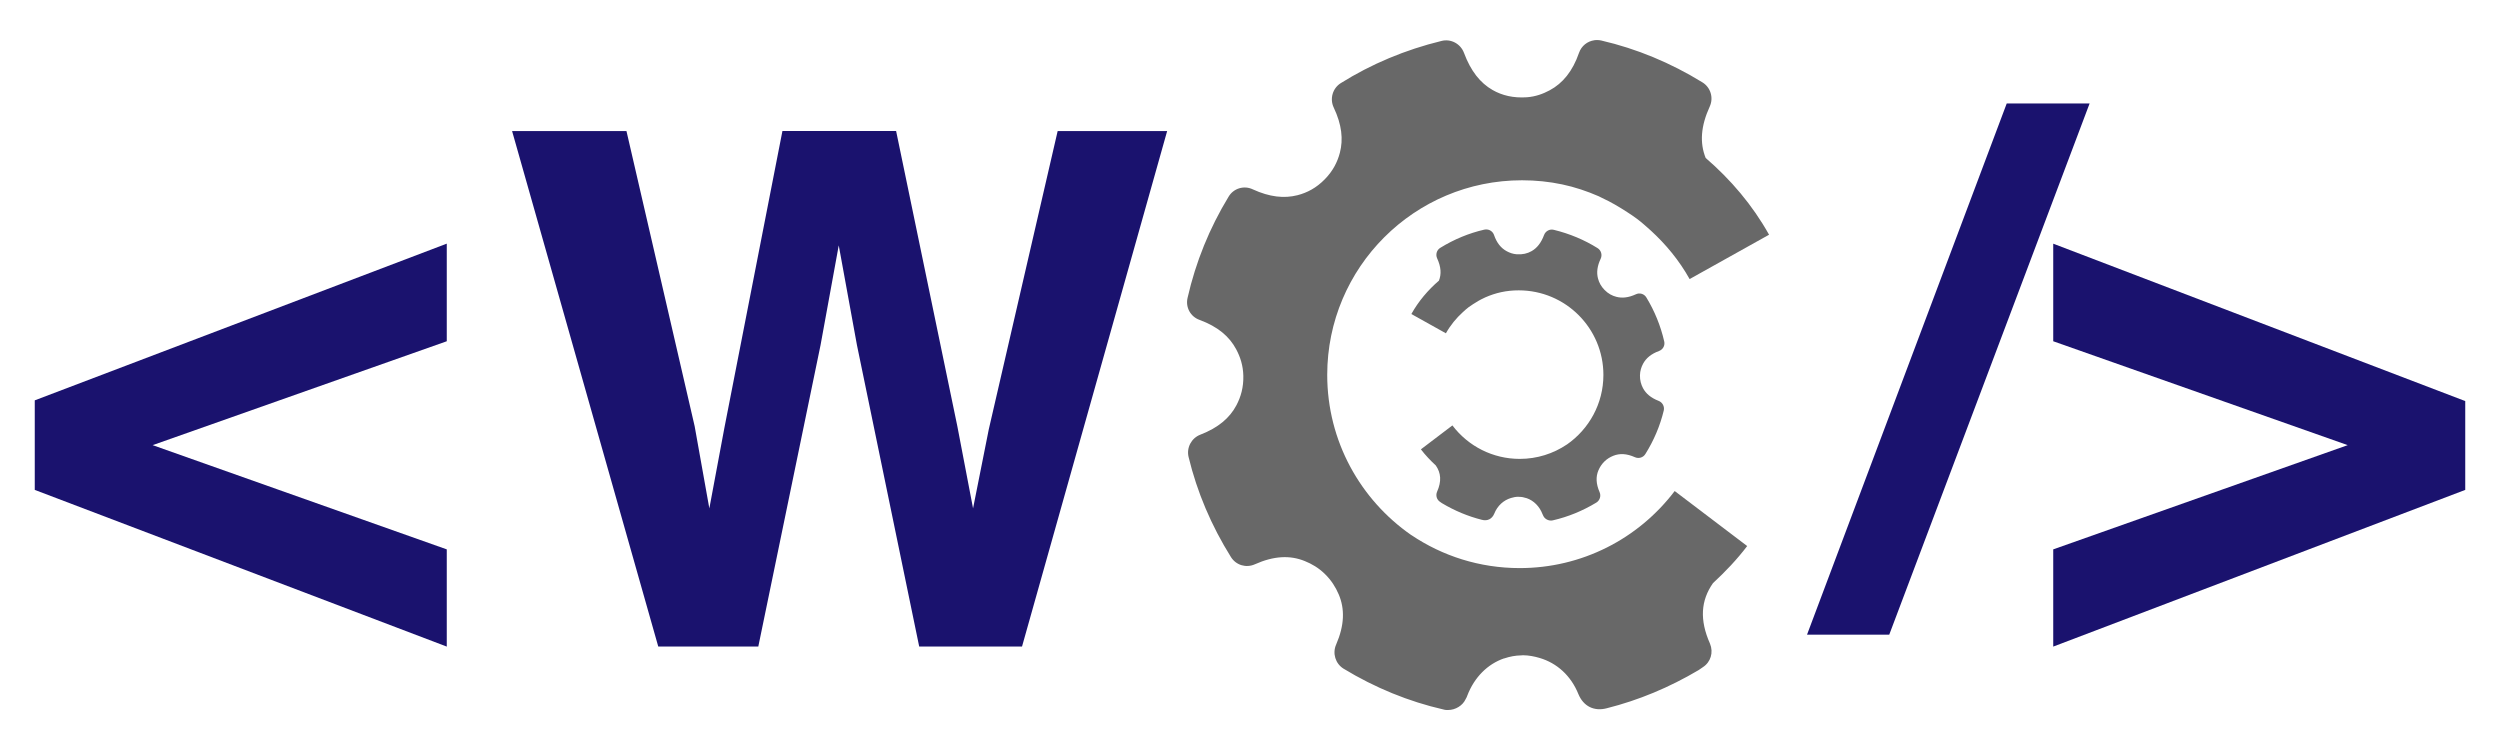
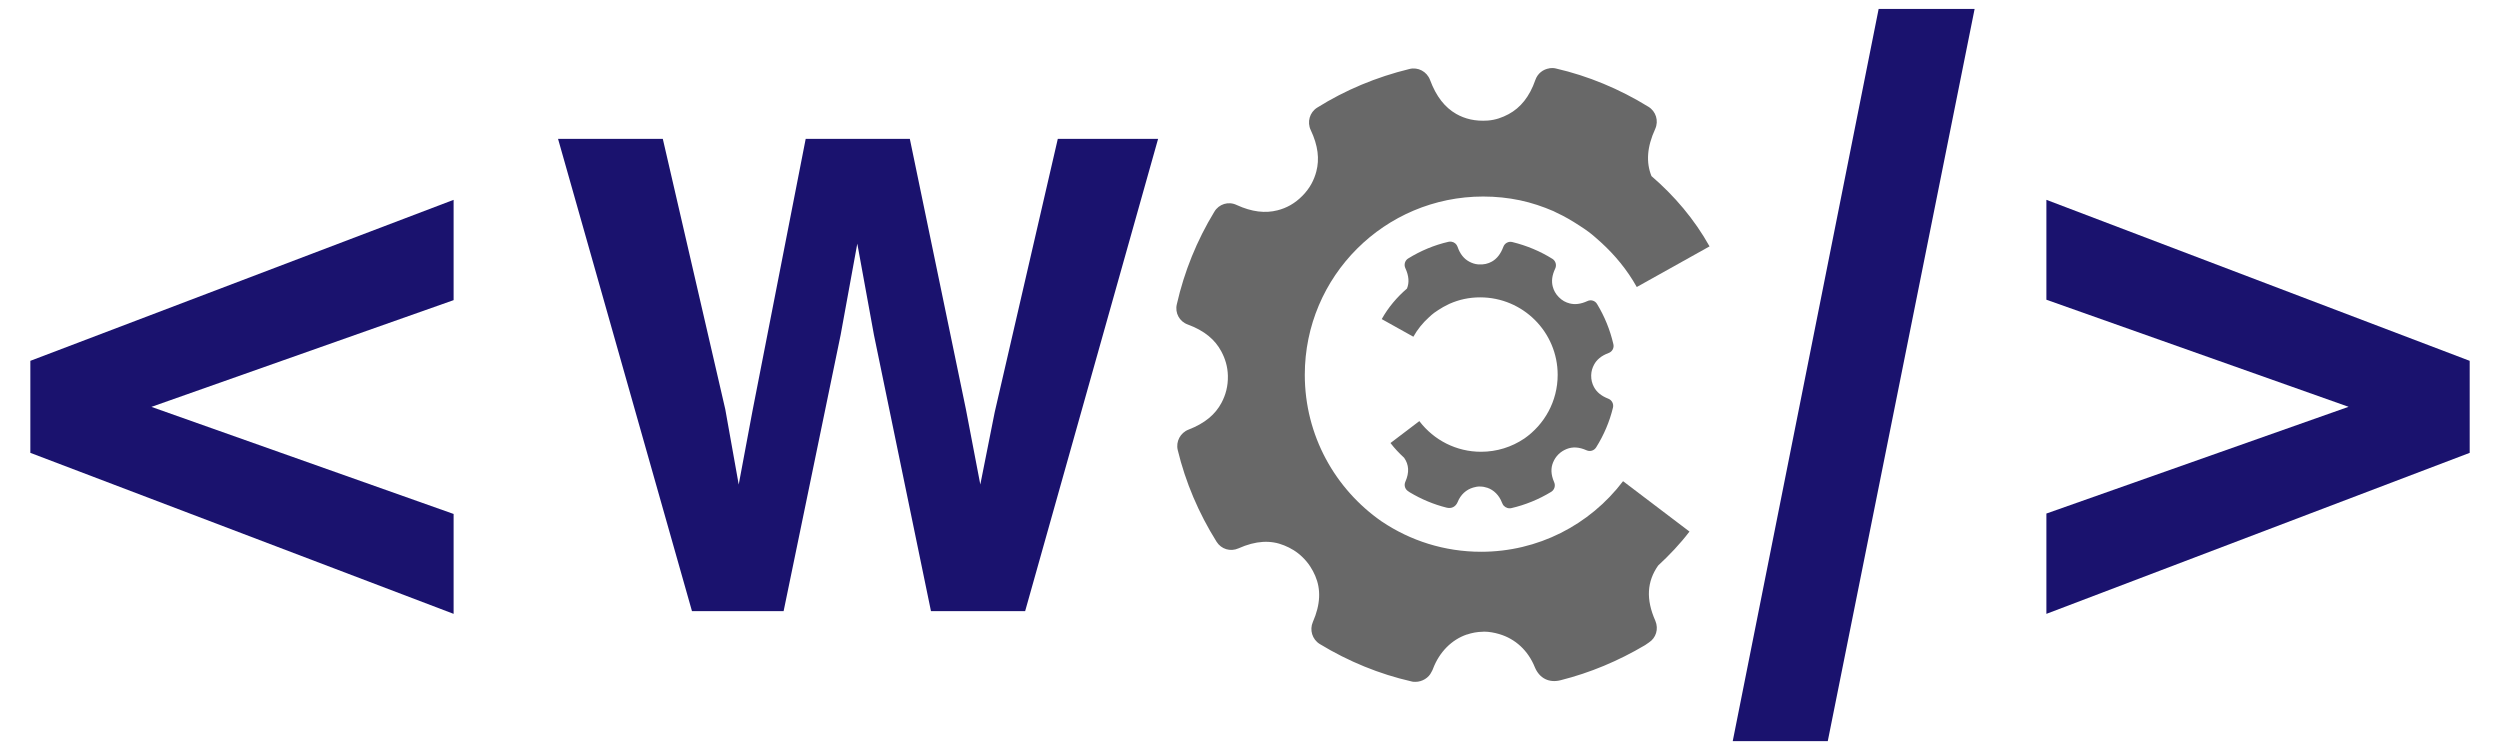
- <svg xmlns="http://www.w3.org/2000/svg" viewBox="0 0 720 216">
+ <svg xmlns="http://www.w3.org/2000/svg" id="Layer_1" viewBox="0 0 720 216">
  <defs>
    <style>
      .cls-1 {
        fill: #686868;
      }

      .cls-1, .cls-2 {
        fill-rule: evenodd;
      }

      .cls-2 {
        fill: #1a126e;
      }
    </style>
  </defs>
+   <path class="cls-2" d="M499.03,213.43L541.05,2.57h27.64l-42.29,210.87h-27.36Z" />
+   <path class="cls-2" d="M130.64,57.57v28.87l-87.03,30.74,87.03,30.84v28.77L8.74,130.42v-26.5l121.91-46.37h0Z" />
+   <path class="cls-2" d="M589.36,176.77v-28.87l87.03-30.74-87.03-30.84v-28.77l121.91,46.37v26.5l-121.91,46.37h0Z" />
  <g>
-     <path class="cls-1" d="M459.17,11.59c-1.99.28-3.72,1.62-4.42,3.64-1.83,5.29-4.67,8.75-8.43,10.77-1.94,1.04-4.06,1.82-6.55,2.01-3.93.27-7.14-.51-9.91-2.09-3.53-2.02-6.28-5.43-8.23-10.69-.99-2.64-3.79-4.13-6.47-3.44-10.4,2.53-20.2,6.63-29.03,12.16-2.36,1.49-3.21,4.53-2.01,7.04,2.32,4.9,2.78,9.14,1.76,13.02-.71,2.69-2.01,5.25-4.34,7.62-2.42,2.48-5.06,3.87-7.86,4.59-3.83.98-8.02.54-12.86-1.68-2.56-1.23-5.57-.3-7,2.13-5.49,9.02-9.46,18.82-11.79,29.07-.67,2.73.82,5.46,3.44,6.39,5.25,1.93,8.6,4.78,10.56,8.48,1.18,2.22,1.98,4.66,2.05,7.62.08,3.31-.71,6.07-2.01,8.52-1.92,3.62-5.21,6.44-10.36,8.43-2.57.98-4.05,3.75-3.4,6.43,2.44,10.12,6.57,19.81,12.2,28.82,1.47,2.35,4.36,3.21,6.88,2.09,5.5-2.46,10.16-2.65,14.37-.94,2.03.82,3.98,1.94,5.81,3.73,1.89,1.85,3.09,3.8,3.97,5.85,1.81,4.22,1.67,8.93-.74,14.49-1.1,2.49-.21,5.47,2.13,6.92,9.08,5.52,18.84,9.49,28.74,11.75.59.19,1.09.16,1.39.16,2.14,0,4.19-1.31,4.99-3.03.3-.5.48-.9.53-1.11,2.03-5.31,5.89-9.12,10.6-10.73.03,0,.05,0,.08,0,1.55-.52,3.18-.84,4.87-.86l.49-.04c1.68.02,3.27.33,4.79.78,4.99,1.47,9.03,5.1,11.18,10.44,1.45,3.47,4.49,5.01,8.15,4.05,9.18-2.31,18.06-6.01,26.49-11.01l1.19-.82c2.25-1.43,3.12-4.25,2.05-6.8-3.03-6.84-2.63-12.4.86-17.4,3.54-3.27,6.9-6.79,9.86-10.69l-20.88-15.84c-10.54,13.88-26.88,22.19-44.63,22.19-11.56,0-22.28-3.5-31.2-9.5-.03-.02-.06-.02-.08-.04-14.58-10.14-24.16-27-24.16-46.1,0-30.97,25.12-56.05,56.09-56.05,3.97,0,7.85.4,11.59,1.19,3.65.77,7.14,1.95,10.48,3.4.33.15.65.34.98.49,2.54,1.16,4.92,2.58,7.25,4.09.97.64,1.94,1.26,2.87,1.97,1.34,1,2.56,2.13,3.81,3.23,4.43,4.03,8.3,8.71,11.3,14.08l22.88-12.77c-4.76-8.53-11.05-15.89-18.26-22.11-1.73-4.32-1.43-9.12,1.18-14.82,1.16-2.55.22-5.54-2.13-6.96-9.12-5.61-18.93-9.69-29.11-12.04-.69-.16-1.39-.17-2.05-.08Z" />
-     <path class="cls-1" d="M428.36,66.1c.86.12,1.62.71,1.92,1.58.79,2.3,2.03,3.8,3.67,4.68.84.45,1.76.79,2.85.87,1.71.12,3.1-.22,4.31-.91,1.54-.88,2.73-2.36,3.58-4.64.43-1.15,1.65-1.79,2.81-1.49,4.52,1.1,8.78,2.88,12.62,5.28,1.03.65,1.39,1.97.87,3.06-1.01,2.13-1.21,3.97-.77,5.66.31,1.17.87,2.28,1.89,3.31,1.05,1.08,2.2,1.68,3.42,1.99,1.66.43,3.48.24,5.59-.73,1.11-.54,2.42-.13,3.04.92,2.38,3.92,4.11,8.18,5.13,12.63.29,1.18-.36,2.37-1.5,2.78-2.28.84-3.74,2.08-4.59,3.68-.51.96-.86,2.03-.89,3.31-.03,1.44.31,2.64.87,3.7.84,1.57,2.26,2.8,4.5,3.67,1.12.43,1.76,1.63,1.48,2.79-1.06,4.4-2.85,8.61-5.3,12.53-.64,1.02-1.9,1.39-2.99.91-2.39-1.07-4.41-1.15-6.25-.41-.88.36-1.73.84-2.53,1.62-.82.8-1.34,1.65-1.73,2.54-.79,1.83-.73,3.88.32,6.3.48,1.08.09,2.38-.93,3.01-3.95,2.4-8.19,4.12-12.49,5.11-.25.08-.48.07-.6.07-.93,0-1.82-.57-2.17-1.32-.13-.22-.21-.39-.23-.48-.88-2.31-2.56-3.96-4.61-4.66-.01,0-.02,0-.04,0-.67-.23-1.38-.37-2.12-.37l-.21-.02c-.73,0-1.42.14-2.08.34-2.17.64-3.93,2.22-4.86,4.54-.63,1.51-1.95,2.18-3.54,1.76-3.99-1-7.85-2.61-11.51-4.79l-.52-.36c-.98-.62-1.36-1.85-.89-2.95,1.32-2.97,1.14-5.39-.37-7.56-1.54-1.42-3-2.95-4.29-4.64l9.07-6.89c4.58,6.03,11.68,9.64,19.39,9.64,5.02,0,9.68-1.52,13.56-4.13.01,0,.02-.01.04-.02,6.34-4.41,10.5-11.74,10.5-20.03,0-13.46-10.92-24.36-24.38-24.36-1.73,0-3.41.17-5.04.52-1.59.34-3.1.85-4.55,1.48-.15.06-.28.15-.43.21-1.1.5-2.14,1.12-3.15,1.78-.42.28-.84.55-1.25.85-.58.43-1.11.92-1.65,1.41-1.93,1.75-3.61,3.79-4.91,6.12l-9.95-5.55c2.07-3.71,4.8-6.91,7.94-9.61.75-1.88.62-3.96-.52-6.44-.5-1.11-.1-2.41.92-3.02,3.96-2.44,8.22-4.21,12.65-5.23.3-.07.6-.08.89-.04Z" />
+     <path class="cls-1" d="M446.24,19.68c-1.82.26-3.41,1.48-4.05,3.33-1.68,4.85-4.28,8.02-7.72,9.87-1.78.95-3.72,1.67-6,1.84-3.6.25-6.54-.47-9.08-1.91-3.23-1.85-5.75-4.97-7.54-9.79-.91-2.42-3.47-3.78-5.93-3.15-9.53,2.32-18.5,6.07-26.59,11.14-2.16,1.36-2.94,4.15-1.84,6.45,2.13,4.49,2.55,8.37,1.61,11.93-.65,2.46-1.84,4.81-3.98,6.98-2.22,2.27-4.64,3.55-7.2,4.2-3.51.9-7.35.49-11.78-1.54-2.35-1.13-5.1-.27-6.41,1.95-5.03,8.26-8.67,17.24-10.8,26.63-.61,2.5.75,5,3.15,5.85,4.81,1.77,7.88,4.38,9.67,7.77,1.08,2.03,1.81,4.27,1.88,6.98.07,3.03-.65,5.56-1.84,7.8-1.76,3.32-4.77,5.9-9.49,7.72-2.35.9-3.71,3.44-3.11,5.89,2.24,9.27,6.02,18.15,11.18,26.4,1.35,2.15,3.99,2.94,6.3,1.91,5.04-2.25,9.31-2.43,13.16-.86,1.86.75,3.65,1.78,5.32,3.42,1.73,1.69,2.83,3.48,3.64,5.36,1.66,3.87,1.53,8.18-.68,13.27-1.01,2.28-.19,5.01,1.95,6.34,8.32,5.06,17.26,8.69,26.33,10.76.54.17,1,.15,1.27.15,1.96,0,3.84-1.2,4.57-2.78.27-.46.44-.82.49-1.02,1.86-4.86,5.4-8.35,9.71-9.83h.07c1.42-.48,2.91-.77,4.46-.79l.45-.04c1.54.02,3,.3,4.39.71,4.57,1.35,8.27,4.67,10.24,9.56,1.33,3.18,4.11,4.59,7.47,3.71,8.41-2.12,16.54-5.51,24.27-10.09l1.09-.75c2.06-1.31,2.86-3.89,1.88-6.23-2.78-6.27-2.41-11.36.79-15.94,3.24-3,6.32-6.22,9.03-9.79l-19.13-14.51c-9.66,12.71-24.62,20.33-40.88,20.33-10.59,0-20.41-3.21-28.58-8.7-.03-.02-.05-.02-.07-.04-13.36-9.29-22.13-24.73-22.13-42.23,0-28.37,23.01-51.34,51.38-51.34,3.64,0,7.19.37,10.62,1.09,3.34.71,6.54,1.79,9.6,3.11.3.14.6.31.9.45,2.33,1.06,4.51,2.36,6.64,3.75.89.59,1.78,1.15,2.63,1.8,1.23.92,2.35,1.95,3.49,2.96,4.06,3.69,7.6,7.98,10.35,12.9l20.96-11.7c-4.36-7.81-10.12-14.56-16.73-20.25-1.58-3.96-1.31-8.35,1.08-13.58,1.06-2.34.2-5.07-1.95-6.38-8.35-5.14-17.34-8.88-26.67-11.03-.63-.15-1.27-.16-1.88-.07h.05Z" />
+     <path class="cls-1" d="M418.01,69.61c.79.11,1.48.65,1.76,1.45.72,2.11,1.86,3.48,3.36,4.29.77.41,1.61.72,2.61.8,1.57.11,2.84-.2,3.95-.83,1.41-.81,2.5-2.16,3.28-4.25.39-1.05,1.51-1.64,2.57-1.36,4.14,1.01,8.04,2.64,11.56,4.84.94.6,1.27,1.8.8,2.8-.93,1.95-1.11,3.64-.71,5.18.28,1.07.8,2.09,1.73,3.03.96.99,2.02,1.54,3.13,1.82,1.52.39,3.19.22,5.12-.67,1.02-.49,2.22-.12,2.78.84,2.18,3.59,3.76,7.49,4.7,11.57.27,1.08-.33,2.17-1.37,2.55-2.09.77-3.43,1.91-4.2,3.37-.47.88-.79,1.86-.82,3.03-.03,1.32.28,2.42.8,3.39.77,1.44,2.07,2.56,4.12,3.36,1.03.39,1.61,1.49,1.36,2.56-.97,4.03-2.61,7.89-4.86,11.48-.59.93-1.74,1.27-2.74.83-2.19-.98-4.04-1.05-5.73-.38-.81.33-1.58.77-2.32,1.48-.75.73-1.23,1.51-1.58,2.33-.72,1.68-.67,3.55.29,5.77.44.99.08,2.18-.85,2.76-3.62,2.2-7.5,3.77-11.44,4.68-.23.07-.44.06-.55.06-.85,0-1.67-.52-1.99-1.21-.12-.2-.19-.36-.21-.44-.81-2.12-2.35-3.63-4.22-4.27h-.04c-.61-.21-1.26-.34-1.94-.34l-.19-.02c-.67,0-1.3.13-1.91.31-1.99.59-3.6,2.03-4.45,4.16-.58,1.38-1.79,2-3.24,1.61-3.66-.92-7.19-2.39-10.54-4.39l-.48-.33c-.9-.57-1.25-1.69-.82-2.7,1.21-2.72,1.04-4.94-.34-6.93-1.41-1.3-2.75-2.7-3.93-4.25l8.31-6.31c4.2,5.52,10.7,8.83,17.76,8.83,4.6,0,8.87-1.39,12.42-3.78,0,0,.02,0,.04-.02,5.81-4.04,9.62-10.75,9.62-18.35,0-12.33-10-22.32-22.33-22.32-1.58,0-3.12.16-4.62.48-1.46.31-2.84.78-4.17,1.36-.14.05-.26.14-.39.19-1.01.46-1.96,1.03-2.89,1.63-.38.26-.77.5-1.15.78-.53.39-1.02.84-1.51,1.29-1.77,1.6-3.31,3.47-4.5,5.61l-9.11-5.08c1.9-3.4,4.4-6.33,7.27-8.8.69-1.72.57-3.63-.48-5.9-.46-1.02-.09-2.21.84-2.77,3.63-2.24,7.53-3.86,11.59-4.79.27-.06.55-.07.82-.04h0Z" />
  </g>
-   <g>
-     <path class="cls-2" d="M128.67,70.18v28.1l-84.71,29.92,84.71,30.02v28L10.01,141.09v-25.79l118.66-45.13Z" />
-     <path class="cls-2" d="M304.61,37.74h31.53l-41.8,148.47h-29.61l-17.93-86.83-5.24-28.71-5.24,28.71-17.93,86.83h-28.81l-42.1-148.47h32.94l19.64,85.01,4.23,23.67,4.33-23.17,16.72-85.52h32.74l17.63,85.01,4.53,23.67,4.53-22.76,19.84-85.92Z" />
-     <g>
-       <path class="cls-2" d="M520.42,182.79l57.52-153h23.87l-57.71,153h-23.67Z" />
-       <path class="cls-2" d="M676.14,128.2l-84.81-29.92v-28.1l118.66,45.33v25.58l-118.66,45.13v-28l84.81-30.02Z" />
-     </g>
-   </g>
+   <path class="cls-2" d="M304.65,40h28.88l-38.29,136.01h-27.12l-16.42-79.54-4.8-26.3-4.8,26.3-16.42,79.54h-26.39l-38.57-136.01h30.17l17.99,77.87,3.87,21.68,3.97-21.22,15.32-78.34h29.99l16.15,77.87,4.15,21.68,4.15-20.85,18.17-78.71h0Z" />
</svg>
